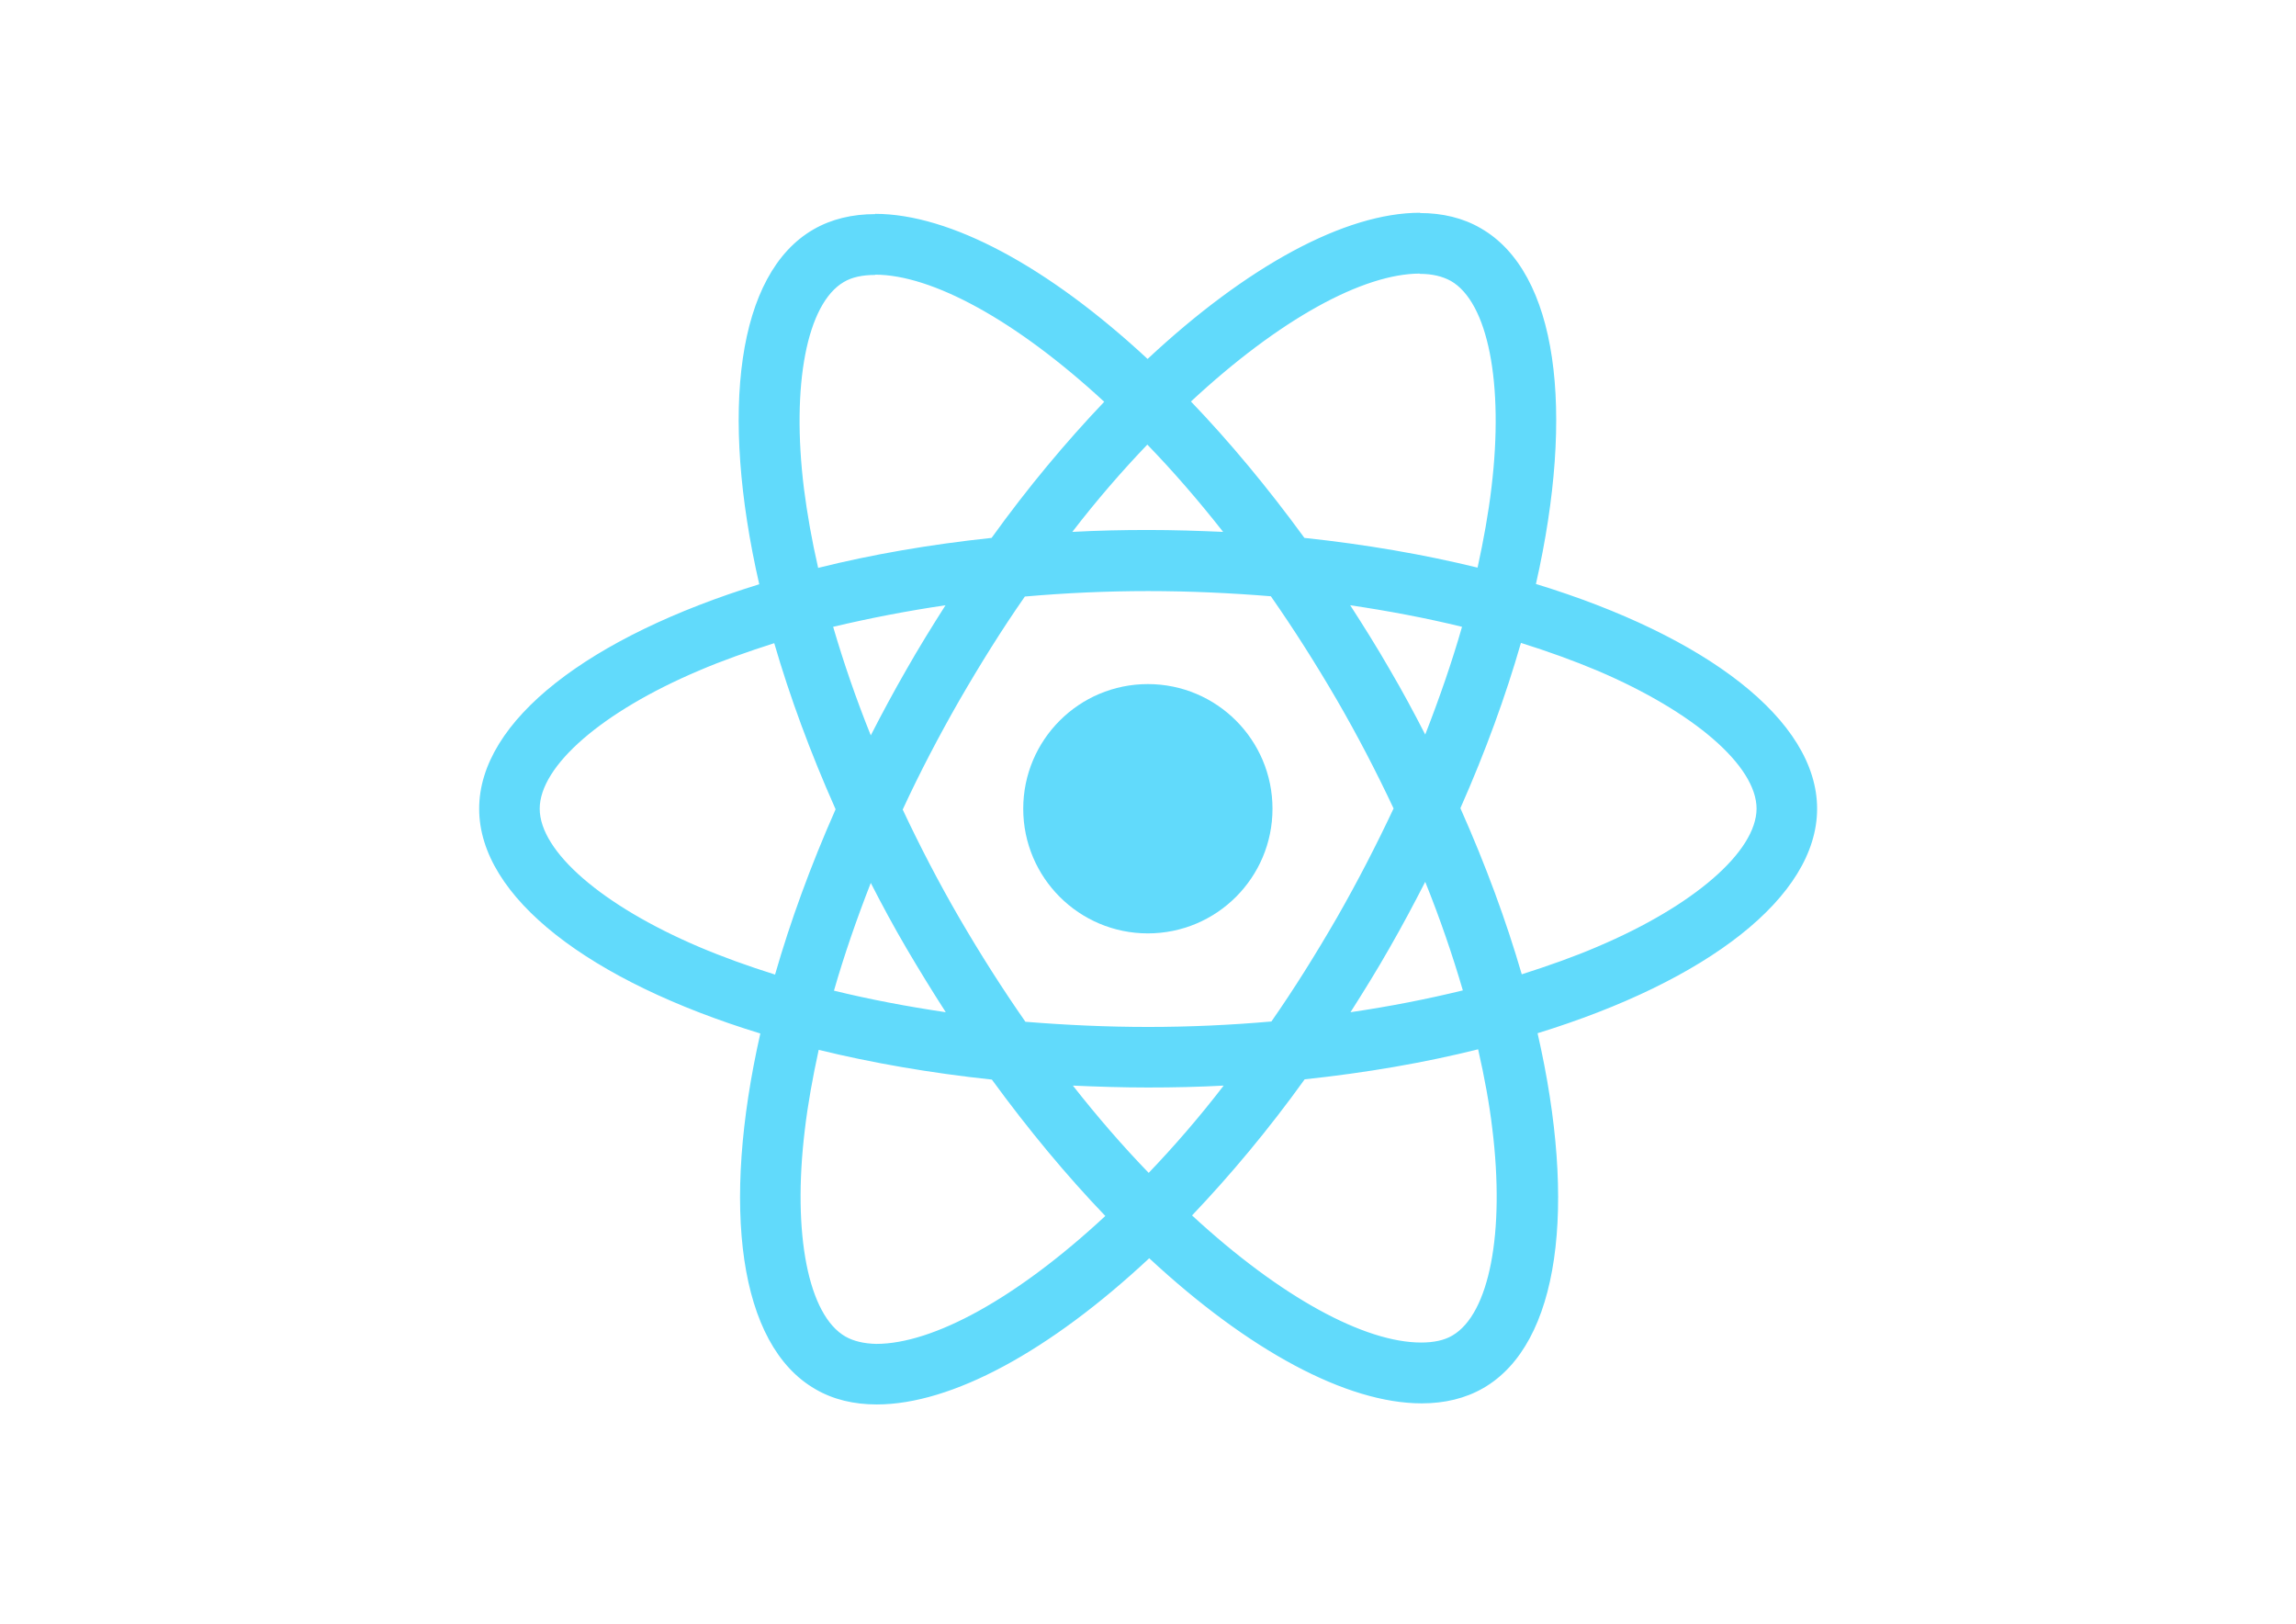
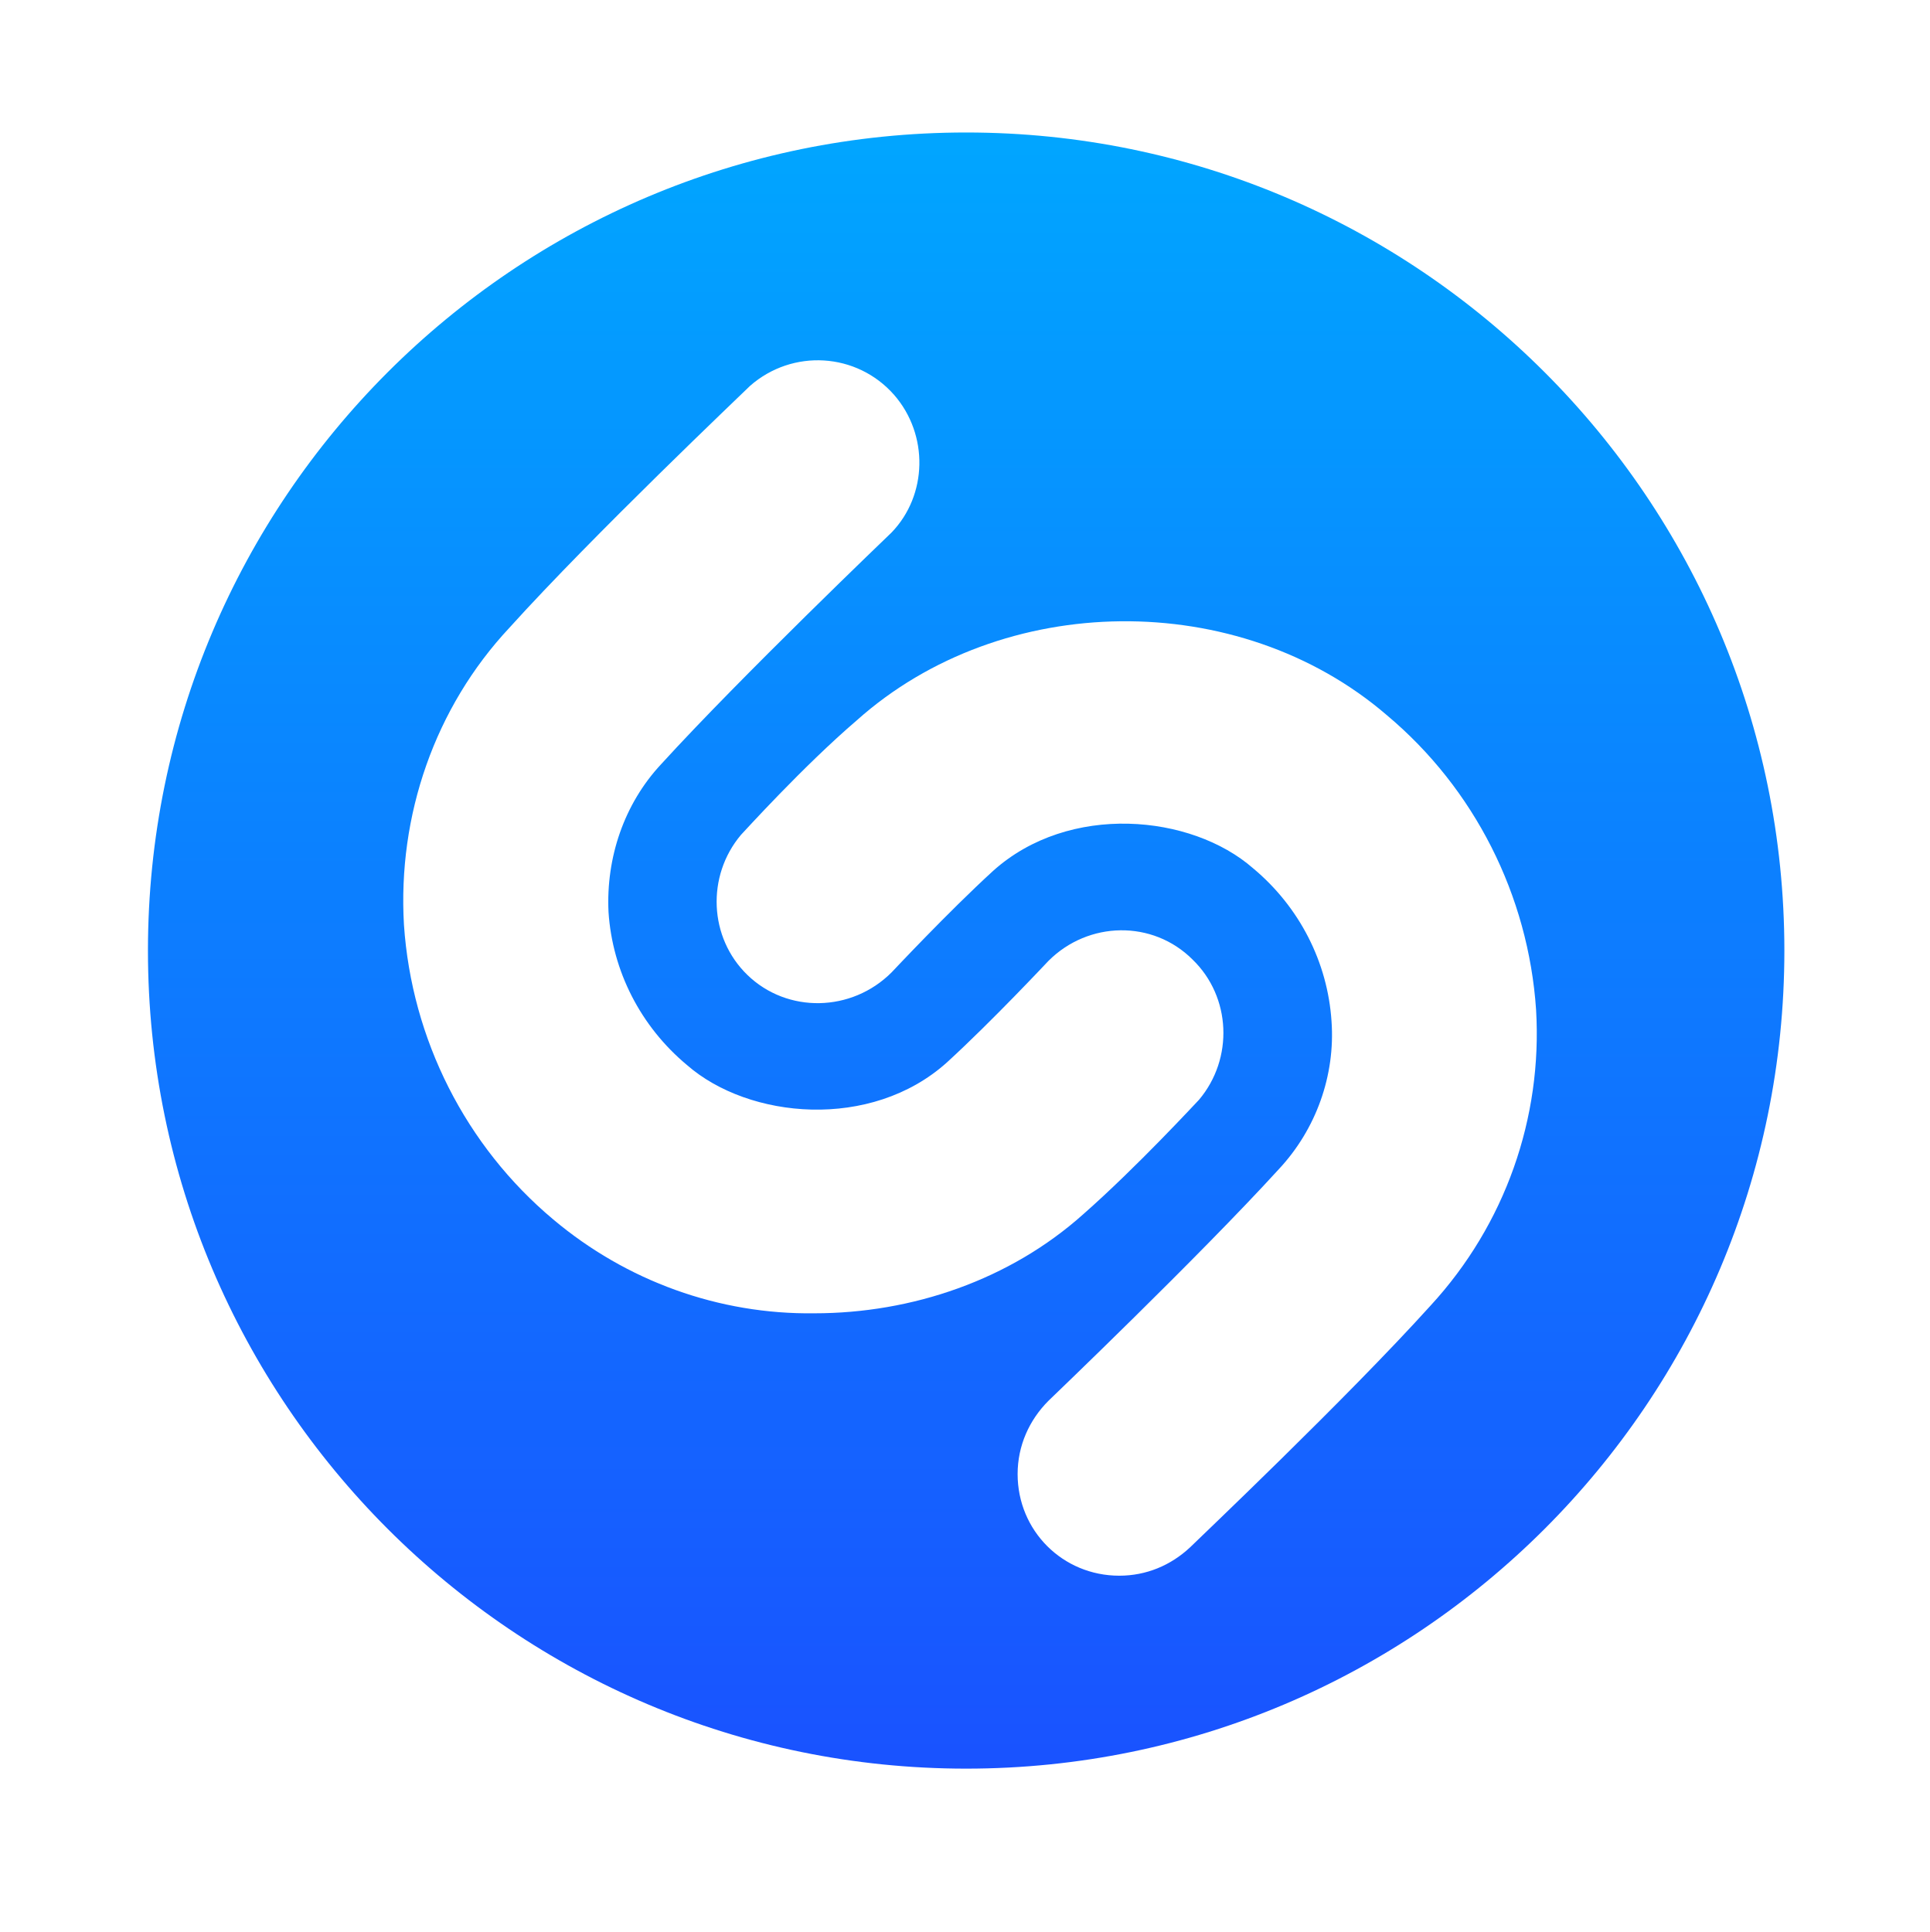
- <svg xmlns="http://www.w3.org/2000/svg" viewBox="0 0 841.9 595.3">
-   <g fill="#61DAFB">
-     <path d="M666.3 296.5c0-32.5-40.7-63.3-103.1-82.4 14.4-63.6 8-114.2-20.2-130.4-6.5-3.8-14.1-5.6-22.4-5.6v22.3c4.6 0 8.3.9 11.4 2.6 13.6 7.8 19.5 37.5 14.9 75.7-1.1 9.4-2.9 19.3-5.1 29.4-19.6-4.8-41-8.5-63.5-10.9-13.5-18.5-27.5-35.3-41.6-50 32.6-30.3 63.2-46.9 84-46.9V78c-27.5 0-63.5 19.6-99.9 53.6-36.4-33.8-72.4-53.2-99.9-53.2v22.3c20.7 0 51.4 16.5 84 46.6-14 14.7-28 31.4-41.3 49.9-22.6 2.4-44 6.1-63.6 11-2.3-10-4-19.7-5.2-29-4.7-38.2 1.1-67.9 14.6-75.8 3-1.8 6.9-2.6 11.5-2.6V78.5c-8.4 0-16 1.8-22.6 5.6-28.1 16.2-34.4 66.7-19.9 130.1-62.2 19.2-102.7 49.9-102.7 82.3 0 32.5 40.7 63.3 103.1 82.4-14.4 63.6-8 114.2 20.2 130.4 6.5 3.8 14.1 5.6 22.5 5.6 27.5 0 63.5-19.6 99.9-53.6 36.4 33.8 72.4 53.2 99.9 53.2 8.4 0 16-1.8 22.6-5.6 28.1-16.2 34.4-66.7 19.9-130.1 62-19.1 102.5-49.9 102.5-82.3zm-130.2-66.7c-3.7 12.9-8.3 26.2-13.5 39.5-4.1-8-8.4-16-13.1-24-4.6-8-9.5-15.8-14.4-23.4 14.2 2.1 27.9 4.7 41 7.9zm-45.8 106.5c-7.8 13.5-15.8 26.3-24.1 38.2-14.9 1.3-30 2-45.2 2-15.1 0-30.2-.7-45-1.9-8.3-11.9-16.4-24.6-24.2-38-7.6-13.1-14.5-26.4-20.8-39.8 6.2-13.4 13.2-26.8 20.7-39.9 7.8-13.5 15.8-26.3 24.1-38.2 14.9-1.3 30-2 45.2-2 15.1 0 30.2.7 45 1.9 8.3 11.9 16.4 24.6 24.2 38 7.6 13.1 14.5 26.4 20.8 39.8-6.3 13.4-13.2 26.8-20.7 39.9zm32.3-13c5.4 13.4 10 26.8 13.8 39.8-13.1 3.2-26.9 5.9-41.2 8 4.9-7.7 9.8-15.6 14.4-23.7 4.6-8 8.9-16.1 13-24.1zM421.2 430c-9.3-9.6-18.6-20.3-27.8-32 9 .4 18.2.7 27.5.7 9.4 0 18.7-.2 27.8-.7-9 11.7-18.3 22.4-27.5 32zm-74.4-58.9c-14.2-2.1-27.9-4.7-41-7.9 3.7-12.9 8.3-26.2 13.5-39.5 4.1 8 8.4 16 13.1 24 4.7 8 9.5 15.8 14.4 23.4zM420.7 163c9.3 9.6 18.6 20.3 27.8 32-9-.4-18.2-.7-27.5-.7-9.4 0-18.7.2-27.8.7 9-11.7 18.3-22.4 27.5-32zm-74 58.9c-4.9 7.7-9.8 15.6-14.4 23.7-4.6 8-8.9 16-13 24-5.4-13.4-10-26.8-13.8-39.8 13.1-3.1 26.9-5.8 41.2-7.9zm-90.5 125.2c-35.4-15.1-58.3-34.9-58.3-50.6 0-15.7 22.9-35.6 58.3-50.6 8.6-3.7 18-7 27.7-10.1 5.7 19.6 13.2 40 22.5 60.9-9.2 20.8-16.6 41.1-22.2 60.6-9.9-3.1-19.3-6.5-28-10.2zM310 490c-13.6-7.8-19.5-37.5-14.9-75.7 1.1-9.4 2.9-19.3 5.1-29.4 19.6 4.8 41 8.5 63.5 10.9 13.5 18.5 27.5 35.3 41.6 50-32.6 30.3-63.2 46.9-84 46.9-4.5-.1-8.3-1-11.3-2.7zm237.2-76.2c4.7 38.2-1.1 67.9-14.6 75.8-3 1.8-6.9 2.6-11.5 2.6-20.7 0-51.4-16.5-84-46.6 14-14.7 28-31.4 41.3-49.9 22.6-2.4 44-6.1 63.6-11 2.3 10.1 4.1 19.8 5.2 29.1zm38.5-66.7c-8.6 3.7-18 7-27.7 10.1-5.7-19.6-13.2-40-22.5-60.9 9.2-20.8 16.6-41.1 22.2-60.6 9.9 3.1 19.3 6.5 28.1 10.2 35.4 15.1 58.3 34.9 58.3 50.6-.1 15.7-23 35.6-58.4 50.6zM320.8 78.4z" />
-     <circle cx="420.9" cy="296.5" r="45.7" />
-     <path d="M520.5 78.1z" />
-   </g>
+ <svg xmlns="http://www.w3.org/2000/svg" id="logosandtypes_com" viewBox="0 0 150 150.2">
+   <path d="M0 .2h150v150H0V.2z" fill="none" />
+   <linearGradient id="a" gradientUnits="userSpaceOnUse" x1="-227.563" y1="170.132" x2="-227.005" y2="170.132" gradientTransform="rotate(90 -7245.637 50454.305) scale(253.53)">
+     <stop offset="0" stop-color="#00a7ff" />
+     <stop offset="1" stop-color="#1b4dff" />
+   </linearGradient>
+   <path d="M75.1 10.3c-35.1 0-63.6 28.5-63.6 63.6s28.5 63.6 63.6 63.6 63.6-28.5 63.6-63.6-28.5-63.6-63.6-63.6zm-11.8 91.8c-7.4.1-14.6-2.5-20.3-7.3-6.8-5.7-11-14-11.6-22.9-.5-8.5 2.4-16.9 8.2-23.1 6.5-7.2 18.2-18.3 18.7-18.8 3.3-2.9 8.3-2.6 11.2.7 2.7 3.1 2.6 7.8-.2 10.7-.1.1-11.7 11.2-17.9 18-2.9 3.1-4.3 7.3-4.1 11.5.3 4.6 2.5 8.9 6.1 11.9 4.8 4.2 14.3 5.1 20.2-.2 3.5-3.2 7.8-7.8 7.9-7.9 3.1-3.1 8.1-3.2 11.2-.1 3 2.9 3.2 7.7.5 10.9-.2.2-4.8 5.2-9 8.9-5.7 5.1-13.3 7.7-20.9 7.7zm47.9-.6c-6.5 7.2-18.2 18.3-18.7 18.8-1.5 1.4-3.4 2.2-5.5 2.2-4.4 0-7.9-3.5-7.9-7.9 0-2.2.9-4.2 2.4-5.7.1-.1 11.7-11.2 17.9-18 2.9-3.1 4.4-7.3 4.1-11.5-.3-4.6-2.5-8.9-6.1-11.9-4.8-4.2-14.3-5.1-20.2.2-3.5 3.2-7.8 7.8-7.9 7.9-3.1 3.1-8.1 3.2-11.2.2-3-2.9-3.2-7.7-.5-10.9.2-.2 4.8-5.3 9-8.9 11.3-10.1 29.7-10.3 41.2-.4 6.8 5.7 11 14 11.6 22.9.5 8.4-2.4 16.7-8.2 23z" fill="url(#a)" />
</svg>
